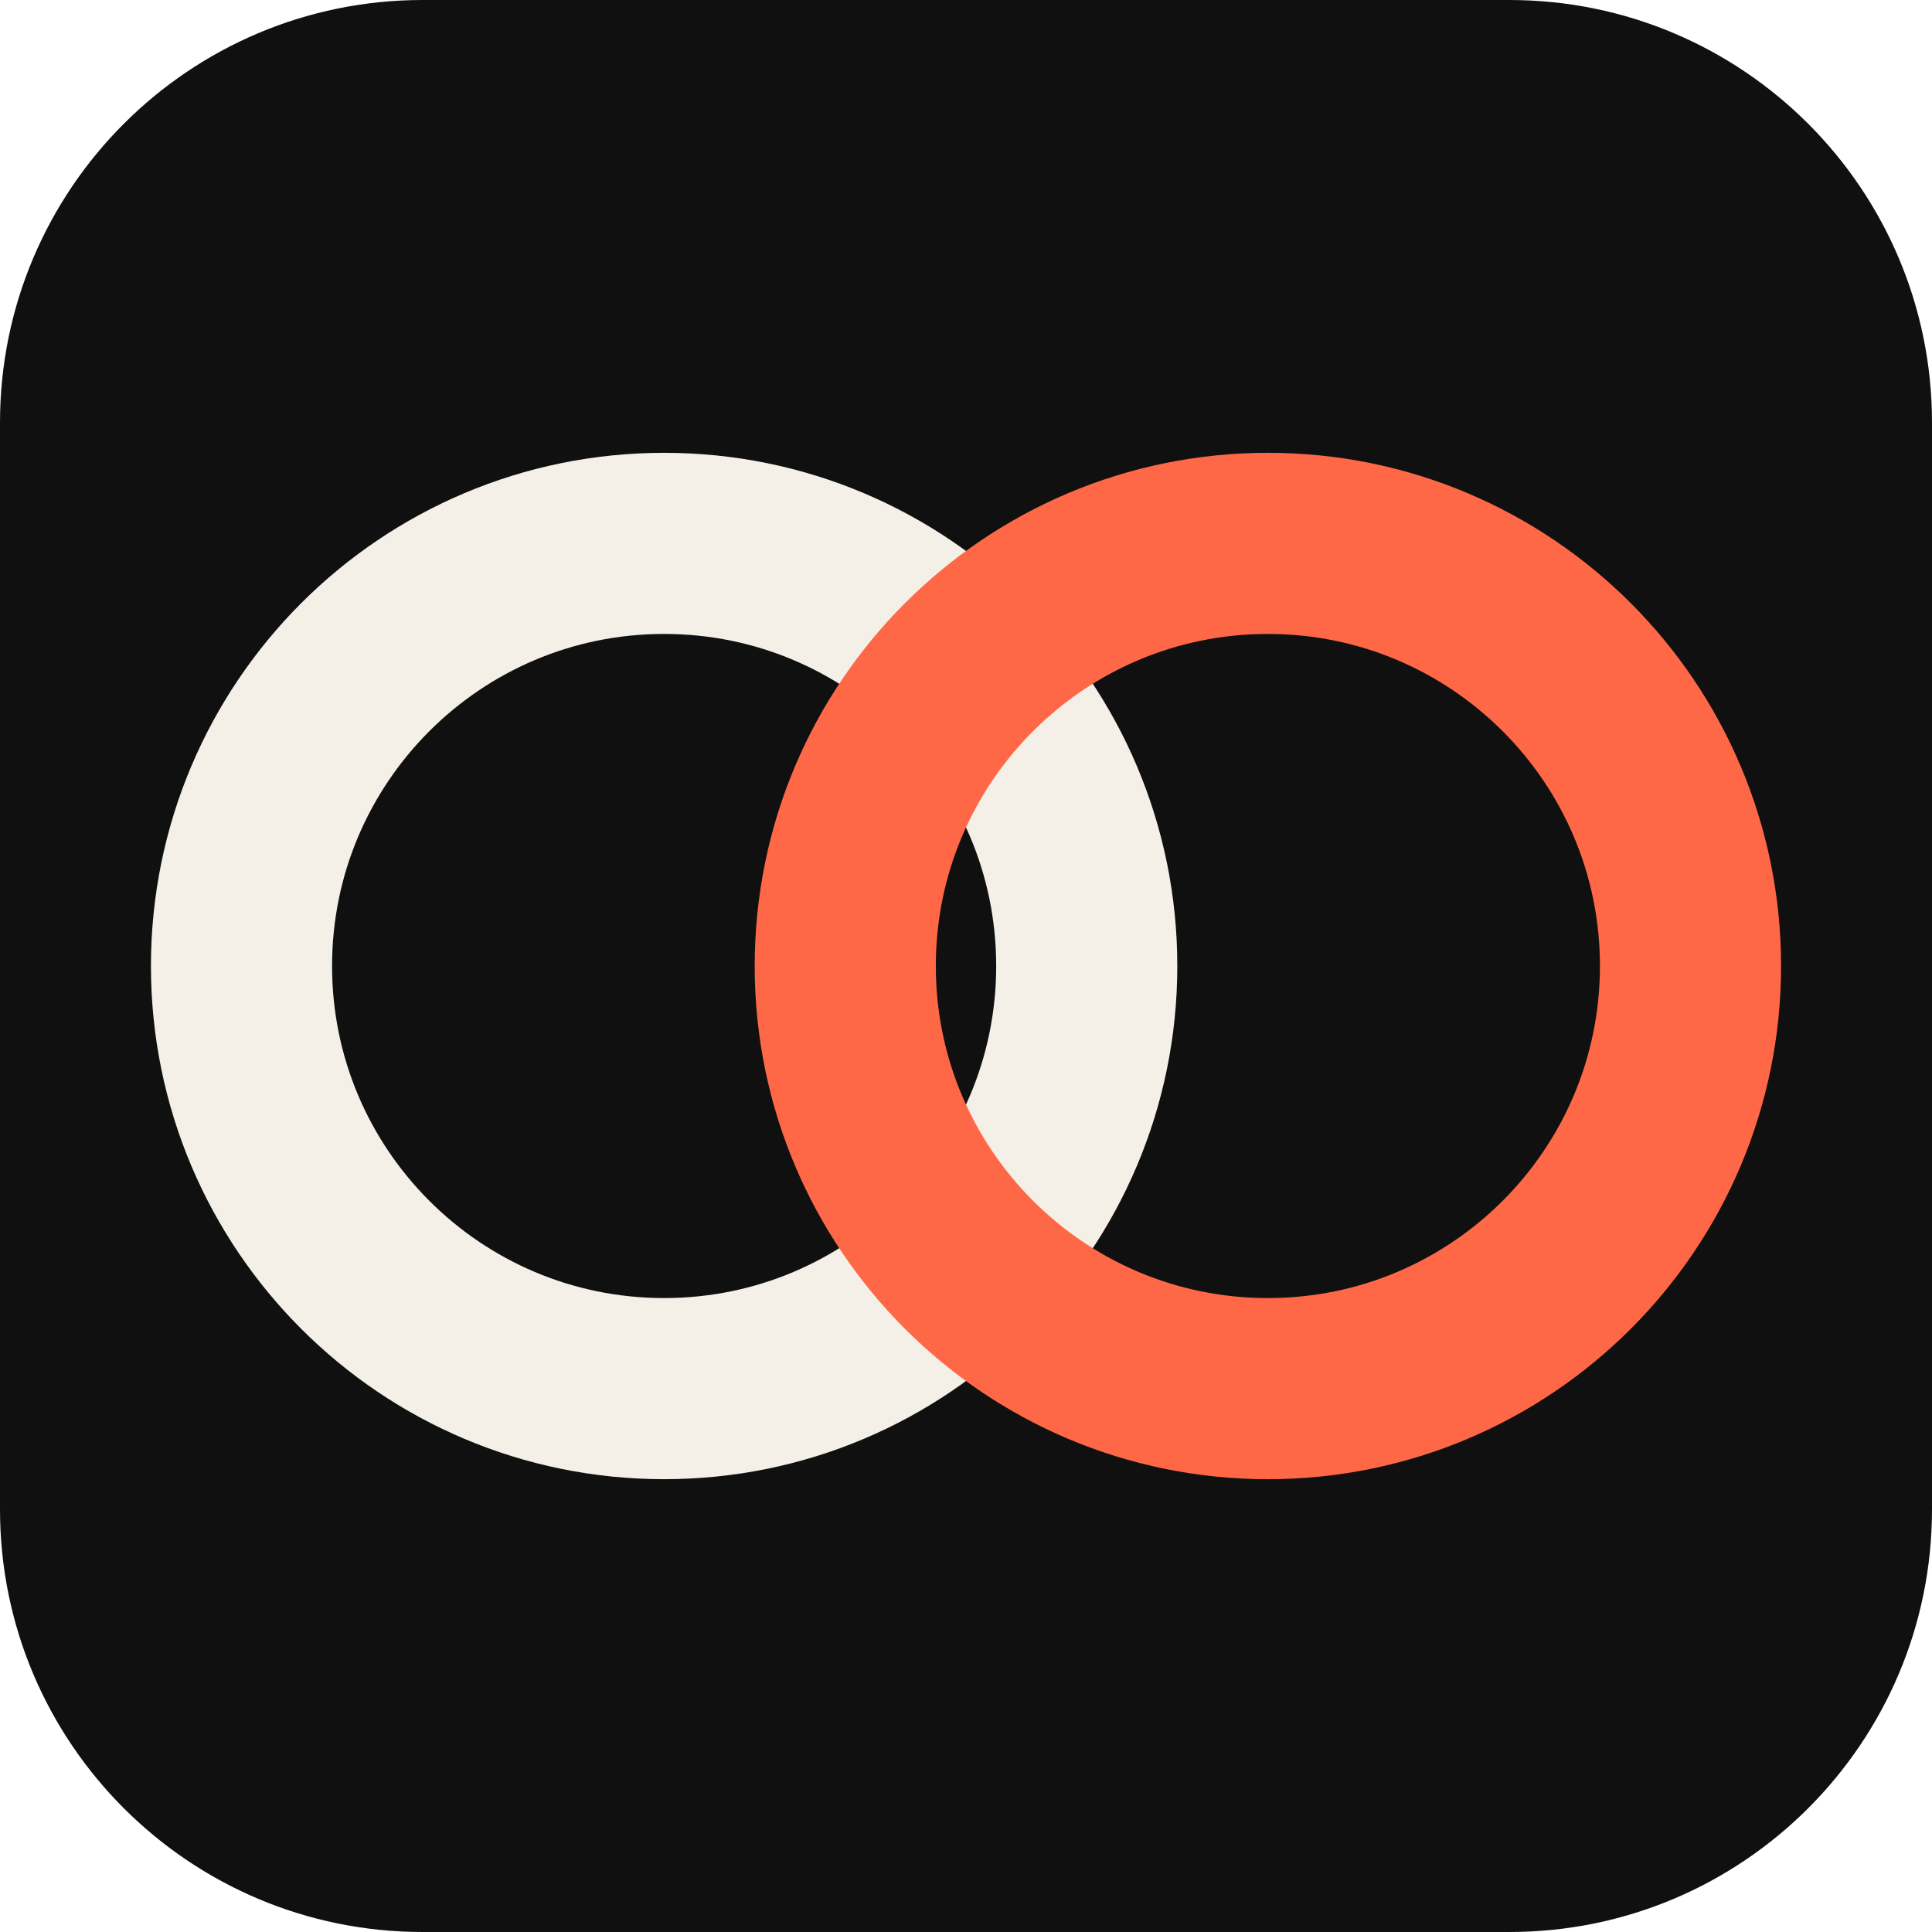
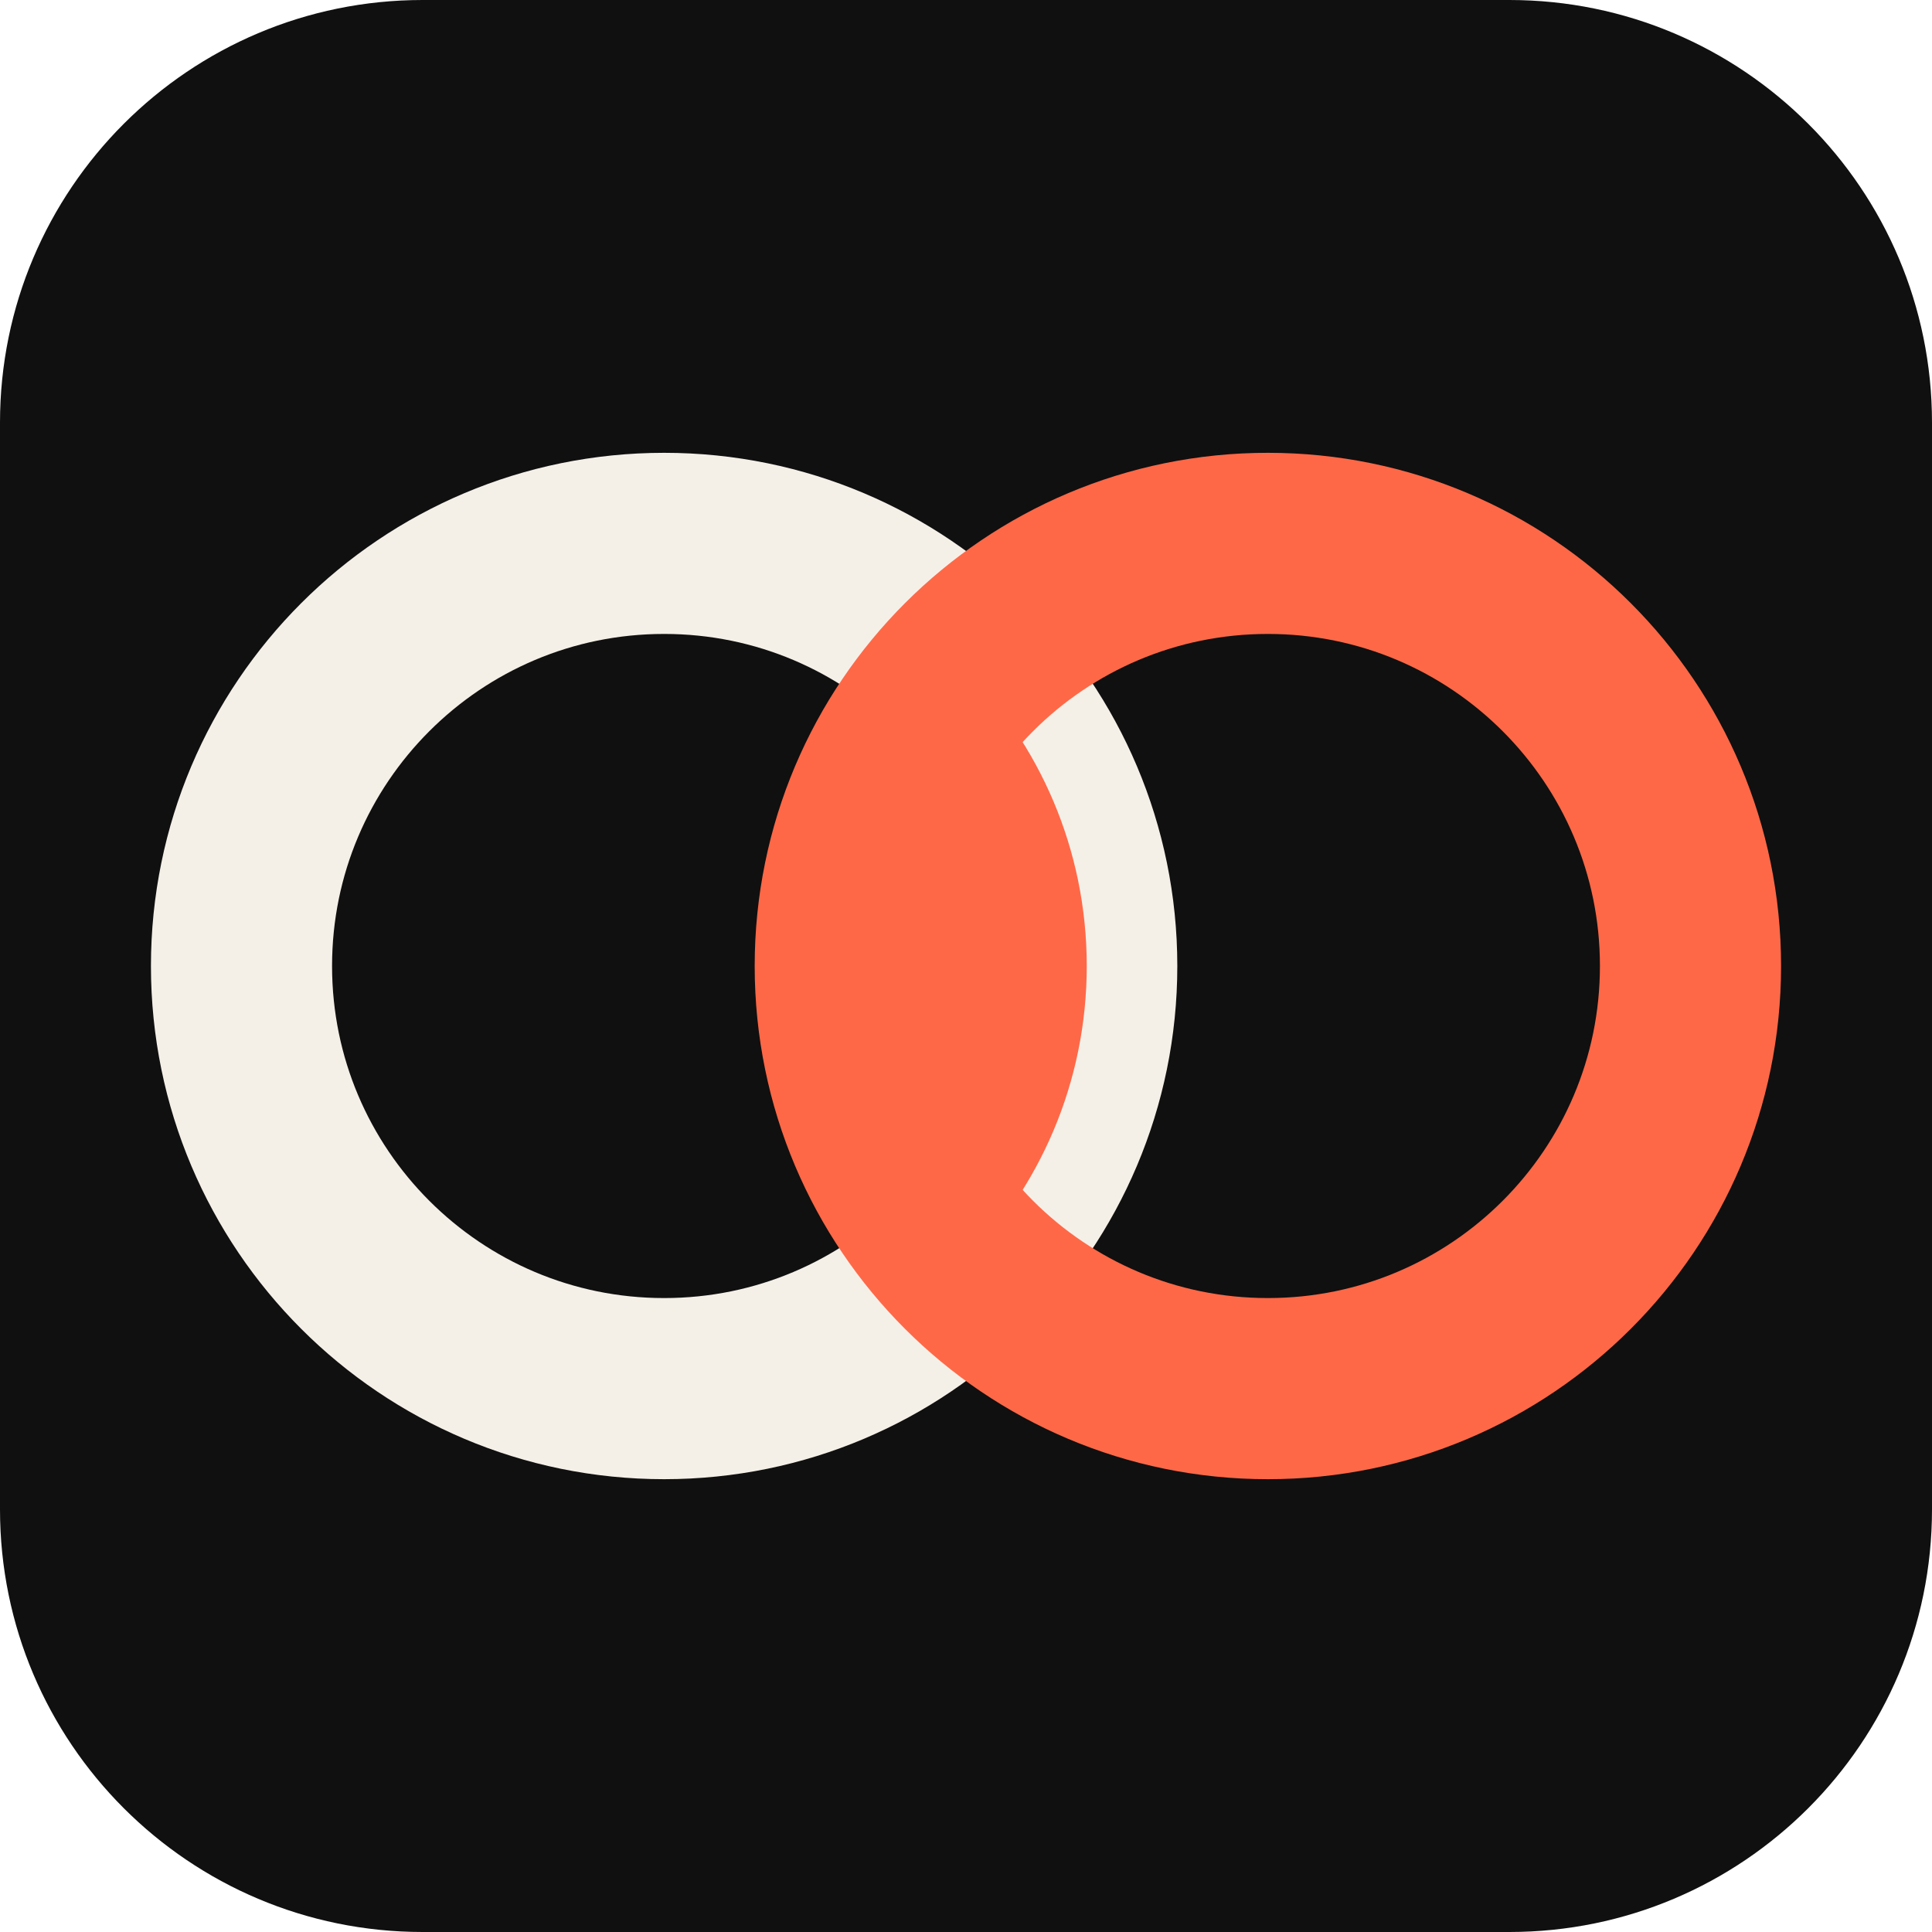
<svg xmlns="http://www.w3.org/2000/svg" viewBox="0 0 64 64" width="64" height="64" fill="none">
  <rect width="64" height="64" rx="14" fill="#101010" />
-   <circle cx="22" cy="32" r="14" stroke="#F4F0E8" stroke-width="6" />
-   <circle cx="42" cy="32" r="14" stroke="#FF6847" stroke-width="6" />
+   <defs>
+     <clipPath id="fav-left-disc">
+       <circle cx="22" cy="32" r="14" />
+     </clipPath>
+   </defs>
+   <circle cx="22" cy="32" r="14" stroke="#F4F0E8" stroke-width="6" fill="none" />
+   <circle cx="42" cy="32" r="14" fill="#FF6847" clip-path="url(#fav-left-disc)" />
+   <circle cx="42" cy="32" r="14" stroke="#FF6847" stroke-width="6" fill="none" />
</svg>
